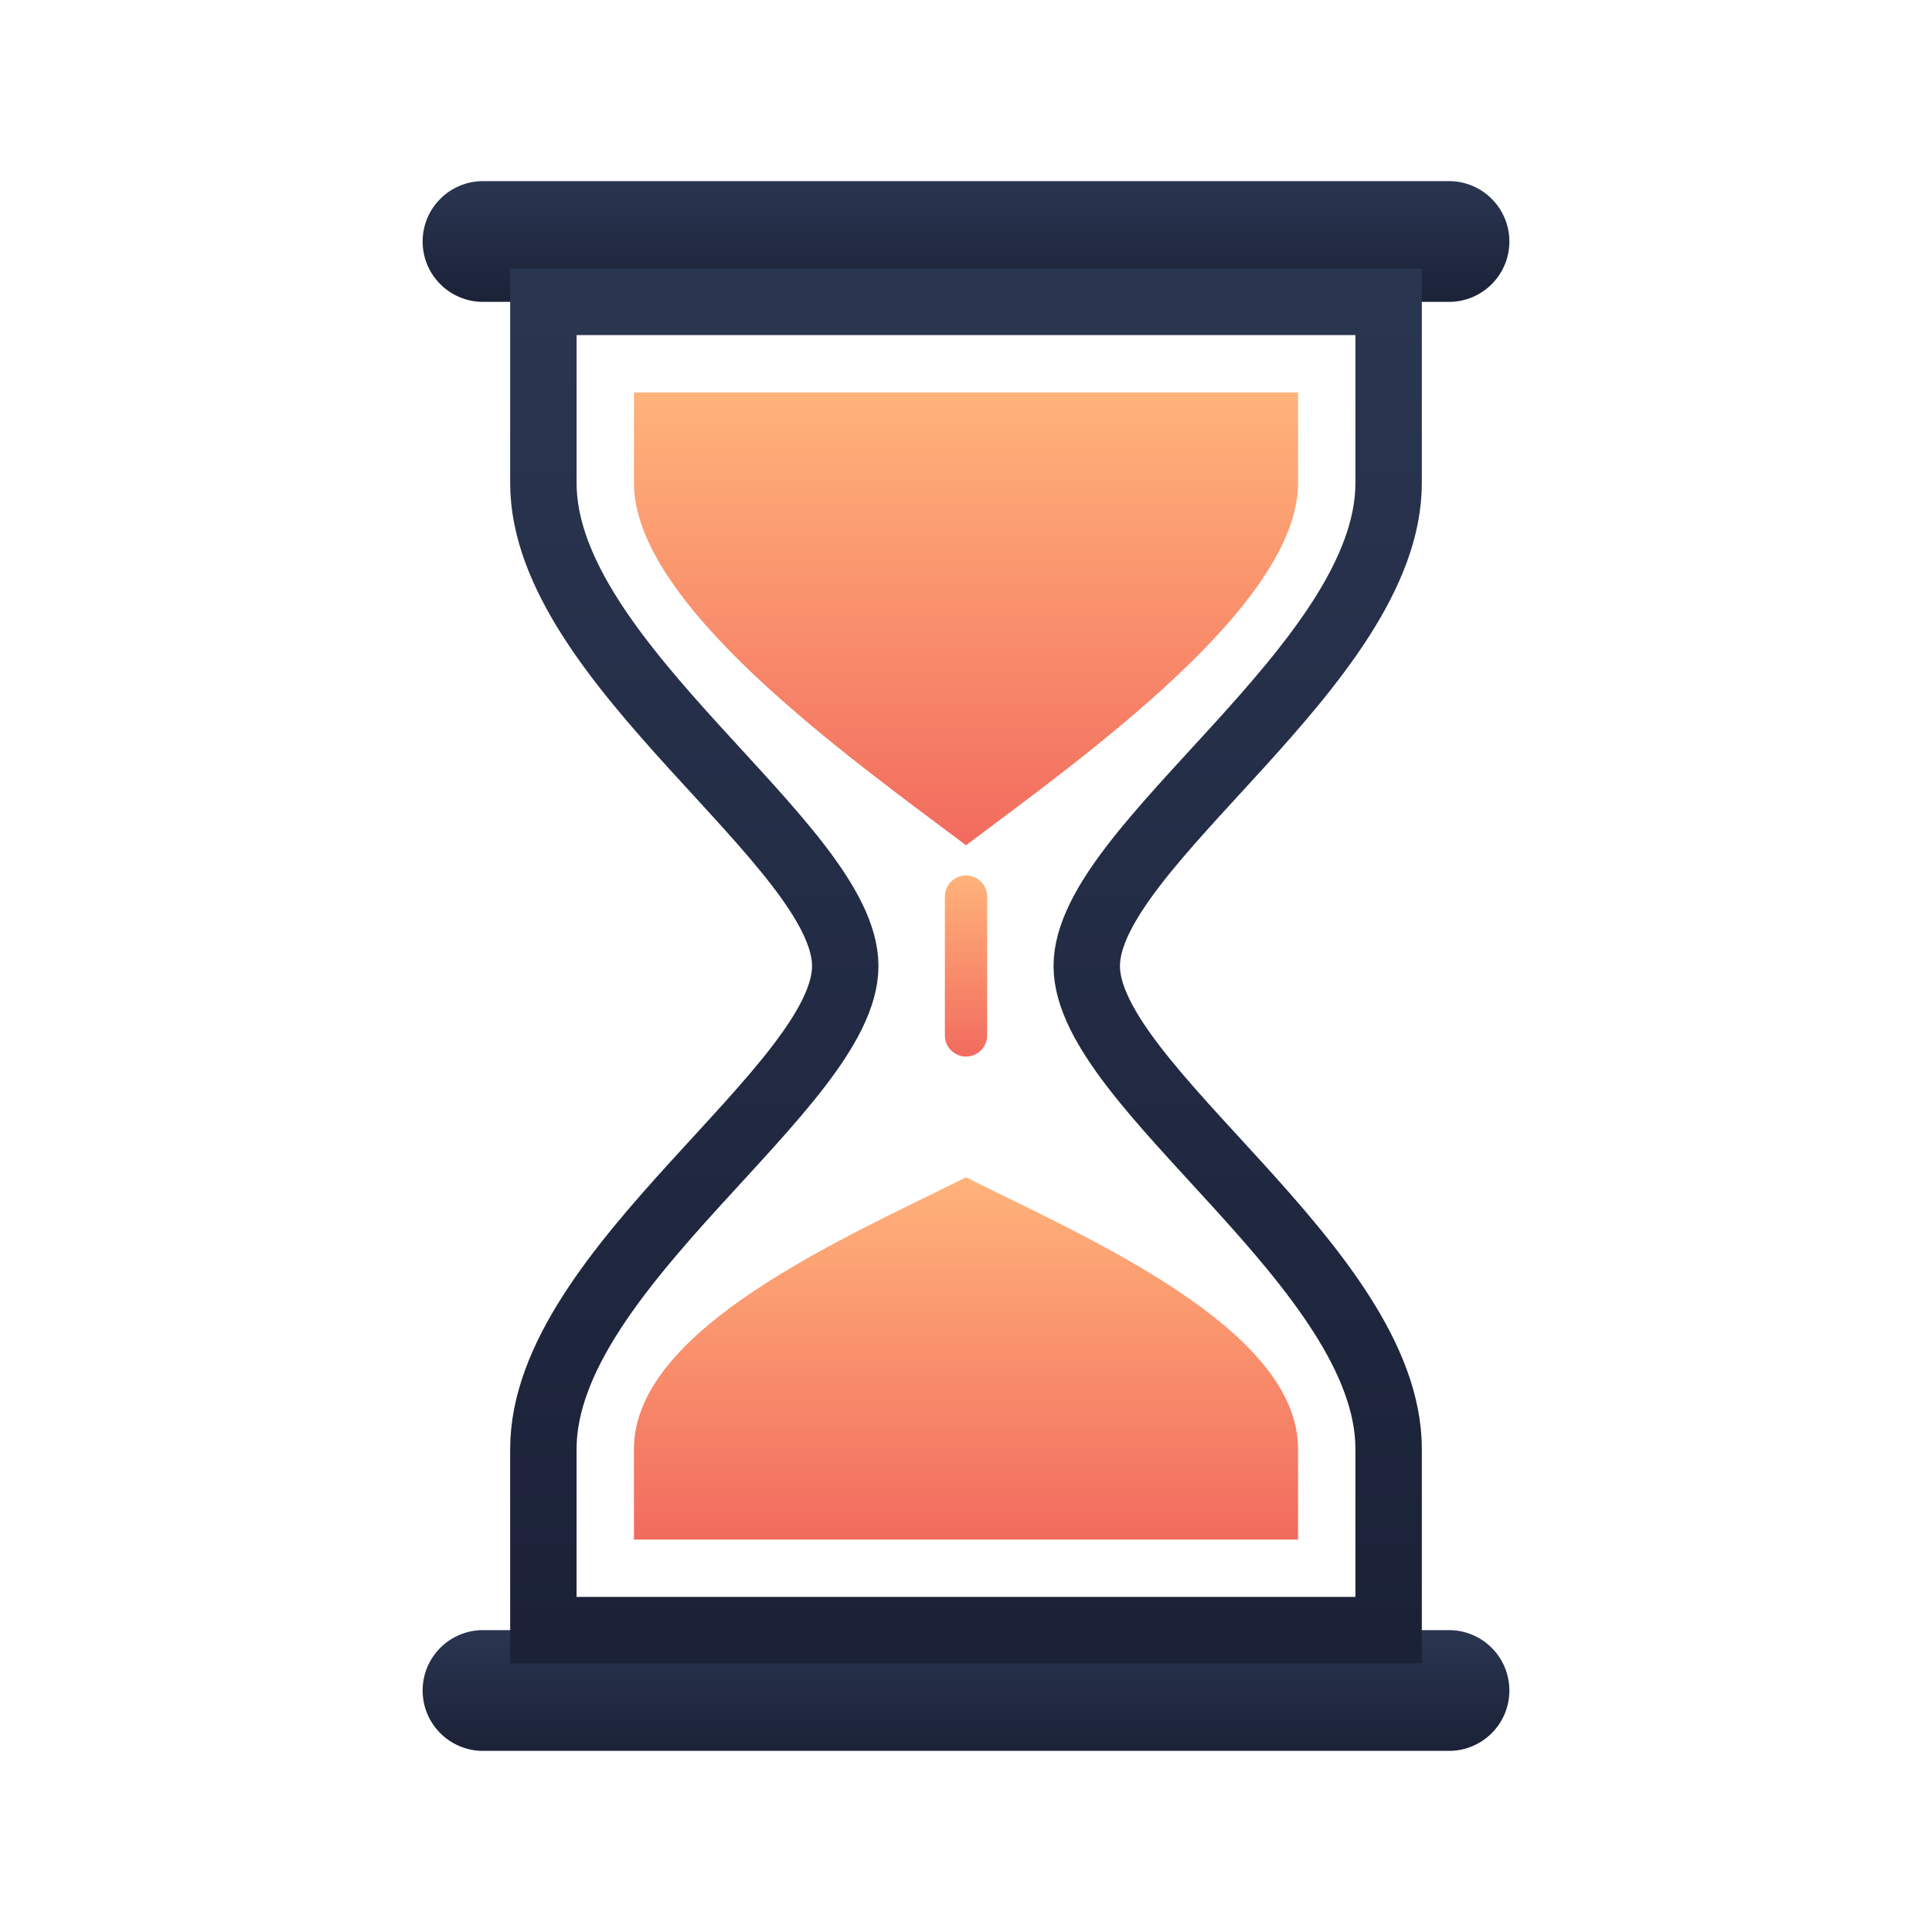
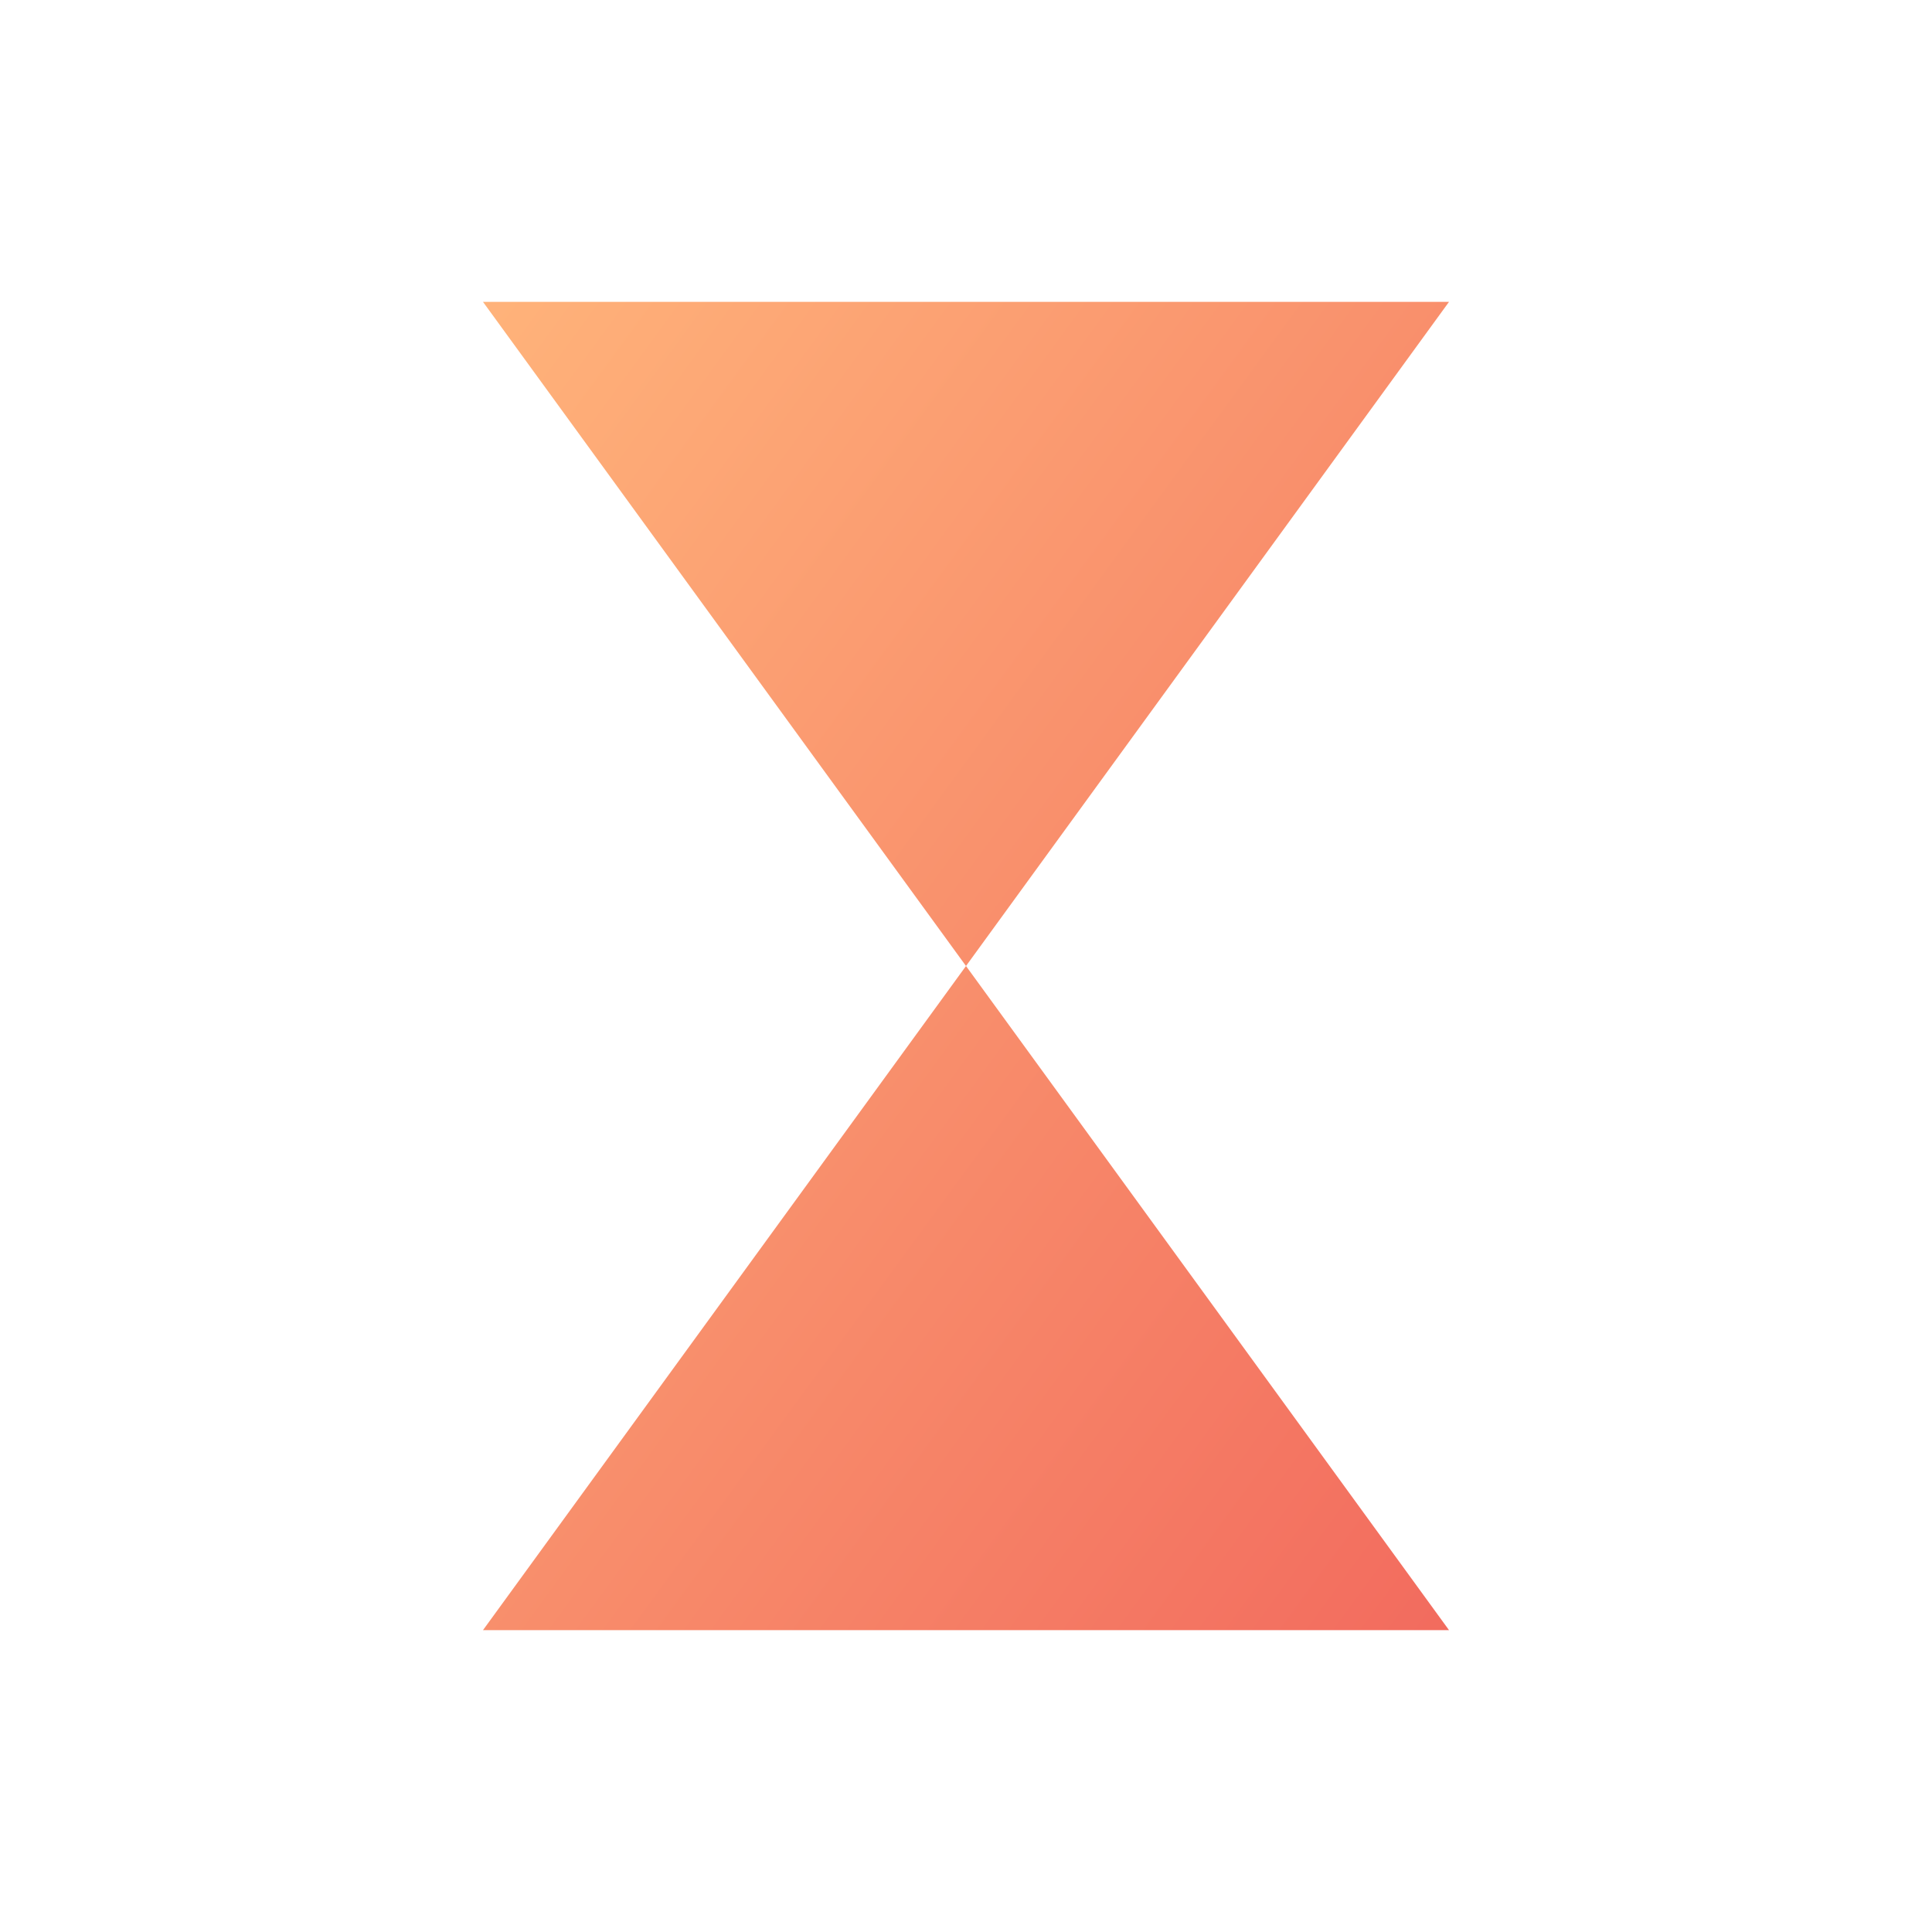
- <svg xmlns="http://www.w3.org/2000/svg" viewBox="0 0 64 64" fill="none">
+ <svg xmlns="http://www.w3.org/2000/svg" viewBox="0 0 64 64">
  <defs>
-     <linearGradient id="sand" x1="0" y1="0" x2="0" y2="1">
+     <linearGradient id="tlaGrad" x1="0" y1="0" x2="1" y2="1">
      <stop offset="0%" stop-color="#FFB37A" />
      <stop offset="100%" stop-color="#F26B5E" />
    </linearGradient>
-     <linearGradient id="glass" x1="0" y1="0" x2="0" y2="1">
-       <stop offset="0%" stop-color="#2A3550" />
-       <stop offset="100%" stop-color="#1B2238" />
-     </linearGradient>
  </defs>
-   <rect x="14" y="6" width="36" height="4" rx="2" fill="url(#glass)" />
-   <rect x="14" y="54" width="36" height="4" rx="2" fill="url(#glass)" />
-   <path d="M18 10 L46 10 L46 16 C46 22 36 28 36 32 C36 36 46 42 46 48 L46 54 L18 54 L18 48 C18 42 28 36 28 32 C28 28 18 22 18 16 Z" stroke="url(#glass)" stroke-width="2.2" fill="rgba(255,255,255,0.06)" />
-   <path d="M21 13 L43 13 L43 16 C43 20 36 25 32 28 C28 25 21 20 21 16 Z" fill="url(#sand)" />
-   <rect x="31.3" y="29" width="1.4" height="6" rx="0.7" fill="url(#sand)" />
-   <path d="M21 51 L43 51 L43 48 C43 44 36 41 32 39 C28 41 21 44 21 48 Z" fill="url(#sand)" />
+   <path d="M16 10 H48 L32 32 L48 54 H16 L32 32 Z" fill="url(#tlaGrad)" />
</svg>
